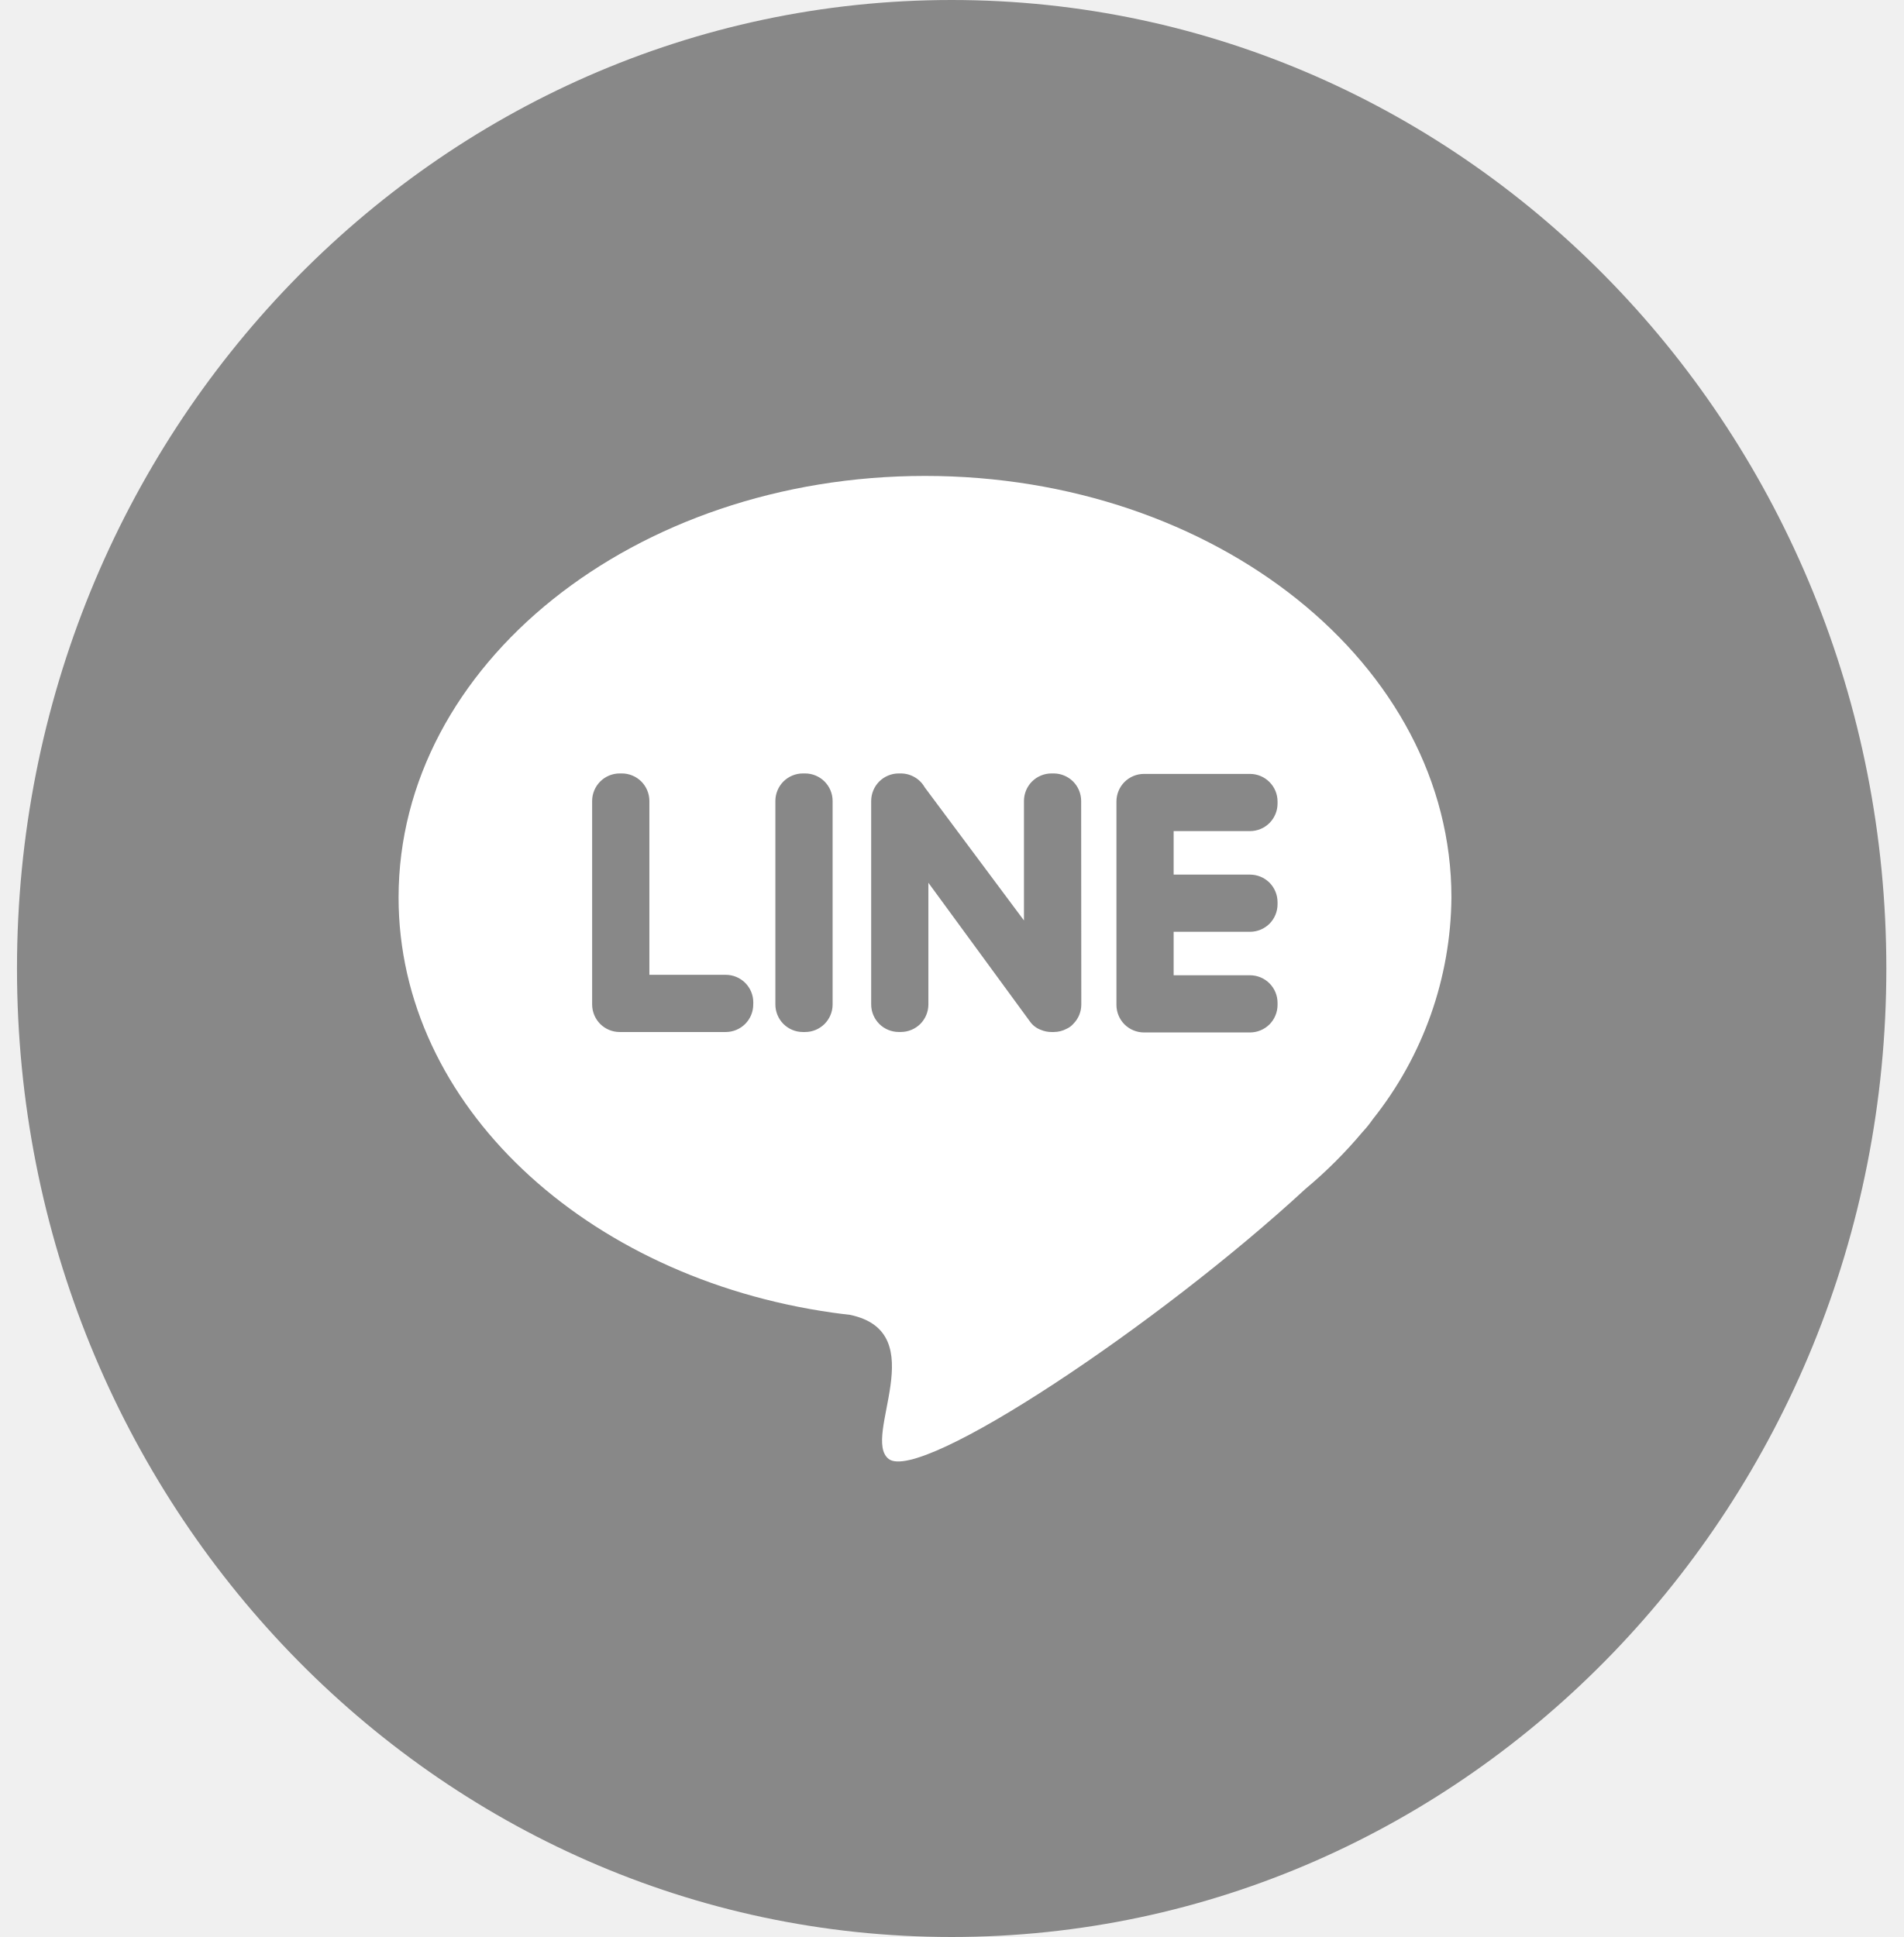
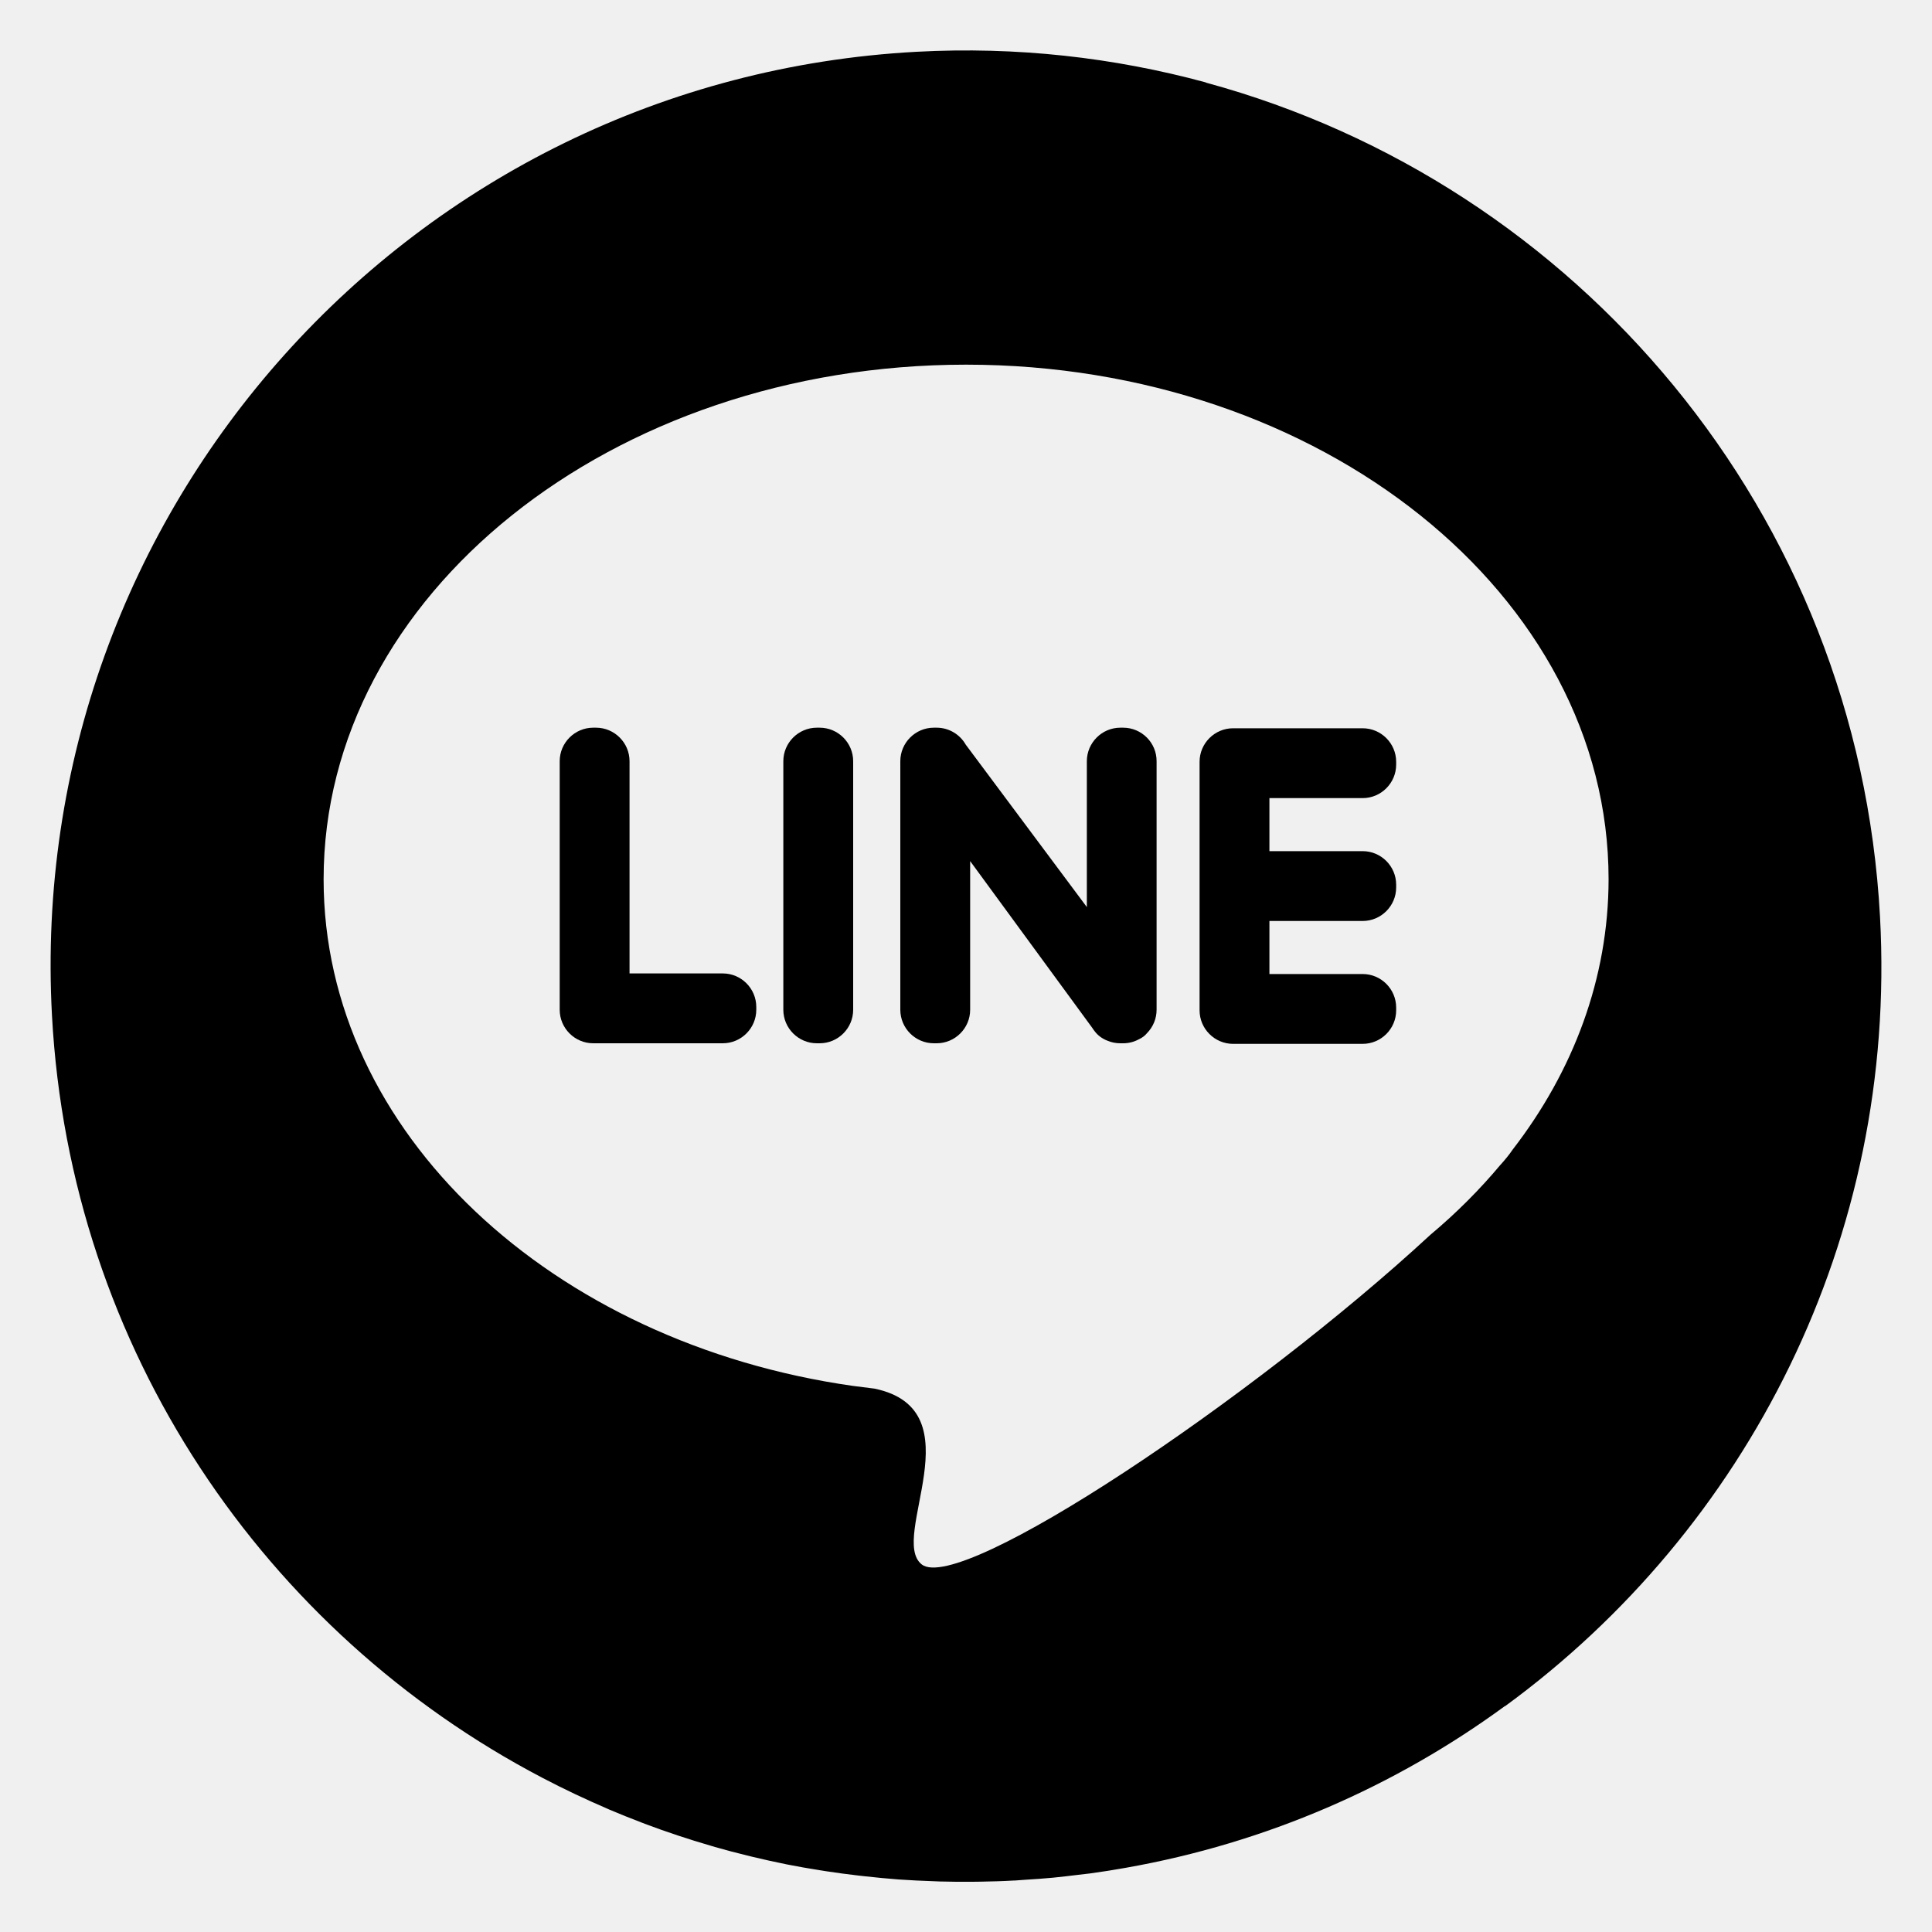
- <svg xmlns="http://www.w3.org/2000/svg" width="56" height="57" viewBox="0 0 56 57" fill="none">
-   <path d="M28 57C43.188 57 55.5 44.24 55.5 28.5C55.5 12.76 43.188 0 28 0C12.812 0 0.5 12.76 0.5 28.5C0.5 44.24 12.812 57 28 57Z" fill="#888888" />
-   <path d="M27.217 14.005C18.662 14.005 11.727 19.559 11.727 26.411C11.727 32.519 17.237 37.595 24.493 38.627C24.663 38.651 24.835 38.672 25.008 38.692C27.479 39.207 25.337 42.299 26.146 42.932C27.077 43.659 34.127 38.945 38.411 34.984C39.021 34.475 39.585 33.912 40.095 33.303L40.104 33.294C40.208 33.181 40.304 33.061 40.391 32.935C41.87 31.08 42.684 28.783 42.704 26.411C42.706 19.559 35.773 14.005 27.217 14.005ZM22.162 29.561C22.162 29.775 22.076 29.98 21.925 30.132C21.773 30.283 21.568 30.369 21.354 30.369H18.23C18.016 30.369 17.811 30.283 17.659 30.132C17.508 29.98 17.423 29.775 17.422 29.561V23.568C17.423 23.354 17.508 23.149 17.66 22.997C17.811 22.846 18.016 22.761 18.23 22.76H18.298C18.512 22.761 18.717 22.846 18.869 22.997C19.02 23.149 19.105 23.354 19.106 23.568V28.686H21.355C21.569 28.686 21.774 28.772 21.926 28.923C22.077 29.075 22.163 29.28 22.163 29.494L22.162 29.561ZM24.497 29.561C24.497 29.775 24.411 29.98 24.26 30.132C24.108 30.283 23.903 30.369 23.689 30.369H23.621C23.407 30.369 23.202 30.283 23.05 30.132C22.899 29.98 22.814 29.775 22.813 29.561V23.568C22.814 23.354 22.899 23.149 23.05 22.997C23.202 22.846 23.407 22.761 23.621 22.76H23.689C23.903 22.761 24.108 22.846 24.26 22.997C24.411 23.149 24.497 23.354 24.497 23.568V29.561ZM31.814 29.561C31.814 29.773 31.73 29.977 31.58 30.128C31.525 30.191 31.457 30.241 31.38 30.275C31.264 30.337 31.134 30.369 31.003 30.369H30.936C30.831 30.369 30.727 30.348 30.63 30.308C30.505 30.263 30.395 30.183 30.315 30.076C30.294 30.05 30.274 30.023 30.256 29.995L27.315 25.977V29.56C27.314 29.774 27.229 29.979 27.078 30.131C26.926 30.282 26.721 30.367 26.507 30.368H26.44C26.226 30.367 26.021 30.282 25.87 30.131C25.718 29.979 25.633 29.774 25.632 29.56V23.568C25.633 23.354 25.718 23.149 25.869 22.997C26.021 22.846 26.226 22.761 26.44 22.76H26.507C26.649 22.761 26.789 22.799 26.912 22.871C27.035 22.942 27.137 23.045 27.207 23.169L30.127 27.086V23.568C30.128 23.354 30.213 23.149 30.364 22.997C30.516 22.846 30.721 22.761 30.935 22.76H31.002C31.216 22.761 31.421 22.846 31.573 22.997C31.724 23.149 31.809 23.354 31.81 23.568L31.814 29.561ZM37.588 23.649C37.587 23.863 37.502 24.068 37.35 24.22C37.199 24.371 36.994 24.456 36.78 24.457H34.531V25.737H36.78C36.994 25.738 37.199 25.823 37.351 25.974C37.502 26.126 37.587 26.331 37.588 26.545V26.612C37.587 26.826 37.502 27.031 37.351 27.183C37.199 27.334 36.994 27.419 36.78 27.42H34.531V28.699H36.78C36.994 28.7 37.199 28.785 37.35 28.936C37.502 29.088 37.587 29.293 37.588 29.507V29.574C37.587 29.788 37.502 29.993 37.351 30.145C37.199 30.296 36.994 30.381 36.78 30.382H33.656C33.442 30.381 33.237 30.296 33.085 30.145C32.934 29.993 32.849 29.788 32.848 29.574V23.582C32.849 23.368 32.934 23.163 33.085 23.011C33.237 22.86 33.442 22.774 33.656 22.774H36.78C36.994 22.775 37.199 22.86 37.35 23.012C37.502 23.163 37.587 23.368 37.588 23.582V23.649Z" fill="white" />
+ <svg xmlns="http://www.w3.org/2000/svg" version="1.1" id="圖層_1" x="0px" y="0px" viewBox="0 0 200 200" style="enable-background:new 0 0 200 200;" xml:space="preserve">
+   <g>
+     <path d="M116.27,75.33h-0.29c-1.91,0-3.47,1.56-3.47,3.47V93.9L99.97,77.08c-0.6-1.05-1.73-1.75-3.01-1.75h-0.29   c-1.91,0-3.47,1.56-3.47,3.47v25.73c0,1.91,1.56,3.47,3.47,3.47h0.29c1.91,0,3.47-1.56,3.47-3.47V89.14l12.63,17.25   c0.08,0.12,0.16,0.24,0.25,0.35l0,0c0.35,0.47,0.82,0.8,1.35,1c0.41,0.17,0.85,0.26,1.32,0.26h0.29c0.57,0,1.12-0.14,1.62-0.41   c0.35-0.16,0.64-0.38,0.84-0.63l0,0c0.64-0.65,1-1.52,1-2.43V78.8C119.74,76.89,118.18,75.33,116.27,75.33z" />
+     <path d="M74.83,100.77h-9.66V78.8c0-1.91-1.56-3.47-3.47-3.47h-0.29c-1.91,0-3.47,1.56-3.47,3.47v25.73c0,1.91,1.56,3.47,3.47,3.47   h13.41c1.91,0,3.47-1.56,3.47-3.47v-0.29C78.29,102.33,76.73,100.77,74.83,100.77z" />
+     <path d="M84.85,75.33h-0.29c-1.91,0-3.47,1.56-3.47,3.47v25.73c0,1.91,1.56,3.47,3.47,3.47h0.29c1.91,0,3.47-1.56,3.47-3.47V78.8   C88.32,76.89,86.76,75.33,84.85,75.33z" />
+     <path d="M141.06,75.39h-13.41c-1.91,0-3.47,1.56-3.47,3.47v25.73c0,1.91,1.56,3.47,3.47,3.47h13.41c1.91,0,3.47-1.56,3.47-3.47   v-0.29c0-1.91-1.56-3.47-3.47-3.47h-9.65v-5.49h9.65c1.91,0,3.47-1.56,3.47-3.47v-0.29c0-1.91-1.56-3.47-3.47-3.47h-9.65v-5.49   h9.65c1.91,0,3.47-1.56,3.47-3.47v-0.29C144.53,76.95,142.97,75.39,141.06,75.39z" />
+     <path d="M194.62,94.93c-2.26-41.88-31.39-75.94-69.76-86.37c-0.01-0.01-0.02-0.02-0.04-0.03c-9.51-2.58-19.57-3.73-29.94-3.17   C42.63,8.18,2.55,52.85,5.38,105.12c1.87,34.63,22.11,63.91,50.75,78.91c0.01,0,0.01,0.01,0.02,0.01c2.21,1.16,4.48,2.23,6.78,3.22   c0.04,0.02,0.09,0.04,0.13,0.06c1.11,0.47,2.23,0.92,3.36,1.35c0.11,0.04,0.22,0.08,0.33,0.13c2.24,0.84,4.52,1.6,6.83,2.27   c0.15,0.04,0.29,0.09,0.43,0.13c1.1,0.31,2.21,0.61,3.33,0.88c0.19,0.05,0.38,0.09,0.57,0.14c1.14,0.27,2.28,0.53,3.44,0.76   c0.03,0.01,0.06,0.01,0.09,0.02c1.12,0.22,2.25,0.42,3.38,0.6c0.21,0.03,0.43,0.07,0.64,0.1c1.11,0.17,2.23,0.32,3.35,0.45   c0.24,0.03,0.48,0.05,0.71,0.08c1.16,0.13,2.32,0.24,3.48,0.33c0.05,0,0.11,0.01,0.16,0.01c1.13,0.08,2.26,0.13,3.4,0.17   c0.25,0.01,0.49,0.02,0.74,0.03c1.13,0.03,2.27,0.04,3.42,0.03c0.25,0,0.51-0.01,0.76-0.01c1.16-0.02,2.33-0.05,3.5-0.12   c0.03,0,0.06,0,0.09,0c0.37-0.02,0.73-0.06,1.09-0.08c0.94-0.06,1.89-0.12,2.82-0.21c0.88-0.08,1.76-0.2,2.64-0.3   c0.4-0.05,0.8-0.09,1.2-0.14c1.12-0.15,2.23-0.33,3.33-0.52c0.14-0.02,0.28-0.04,0.41-0.07c14.54-2.57,27.86-8.42,39.23-16.74   c0.01,0,0.02,0.01,0.02,0.01C180.86,158.31,196.42,128.17,194.62,94.93z M156.58,119.02c-0.31,0.46-0.72,0.97-1.23,1.54l-0.04,0.04   c-2.15,2.57-4.57,4.99-7.23,7.22c-18.39,17-48.66,37.25-52.66,34.13c-3.47-2.71,5.72-15.99-4.89-18.2   c-0.74-0.09-1.48-0.18-2.21-0.28l-0.01,0v0c-31.15-4.43-54.81-26.22-54.81-52.45c0-29.42,29.78-53.27,66.51-53.27   c36.73,0,66.51,23.85,66.51,53.27C166.51,101.28,162.87,110.88,156.58,119.02z" />
+   </g>
</svg>
